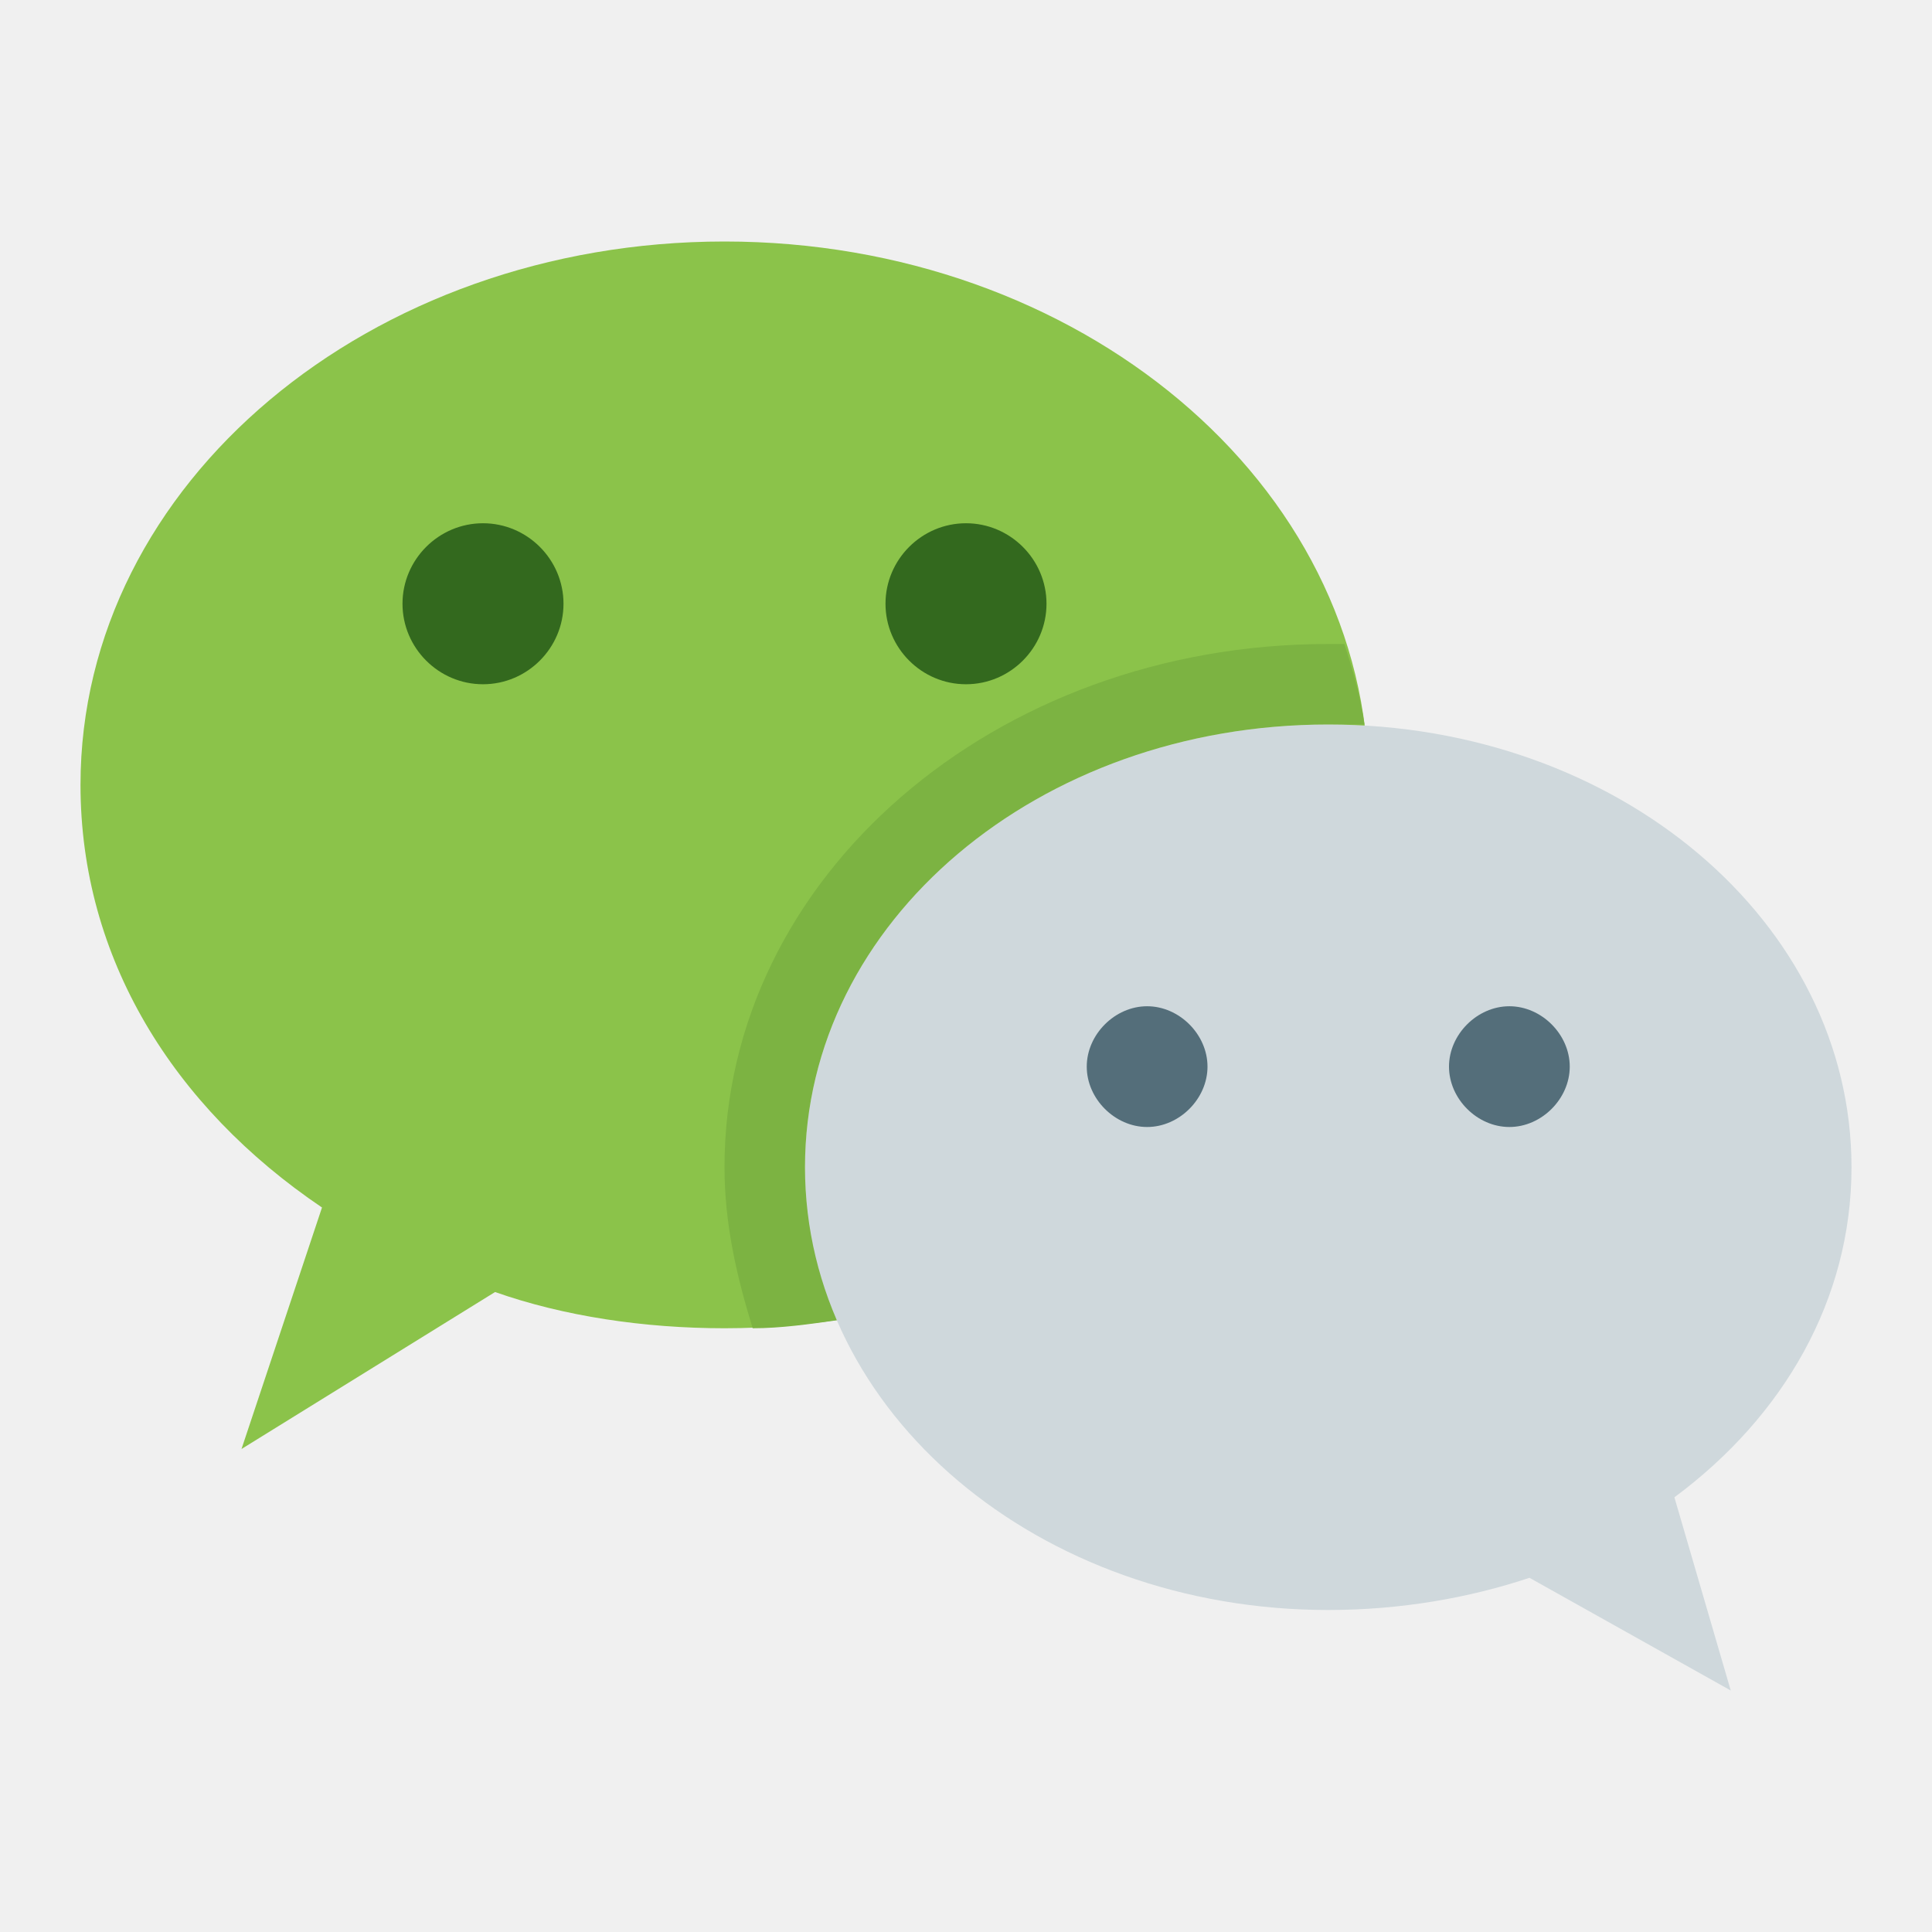
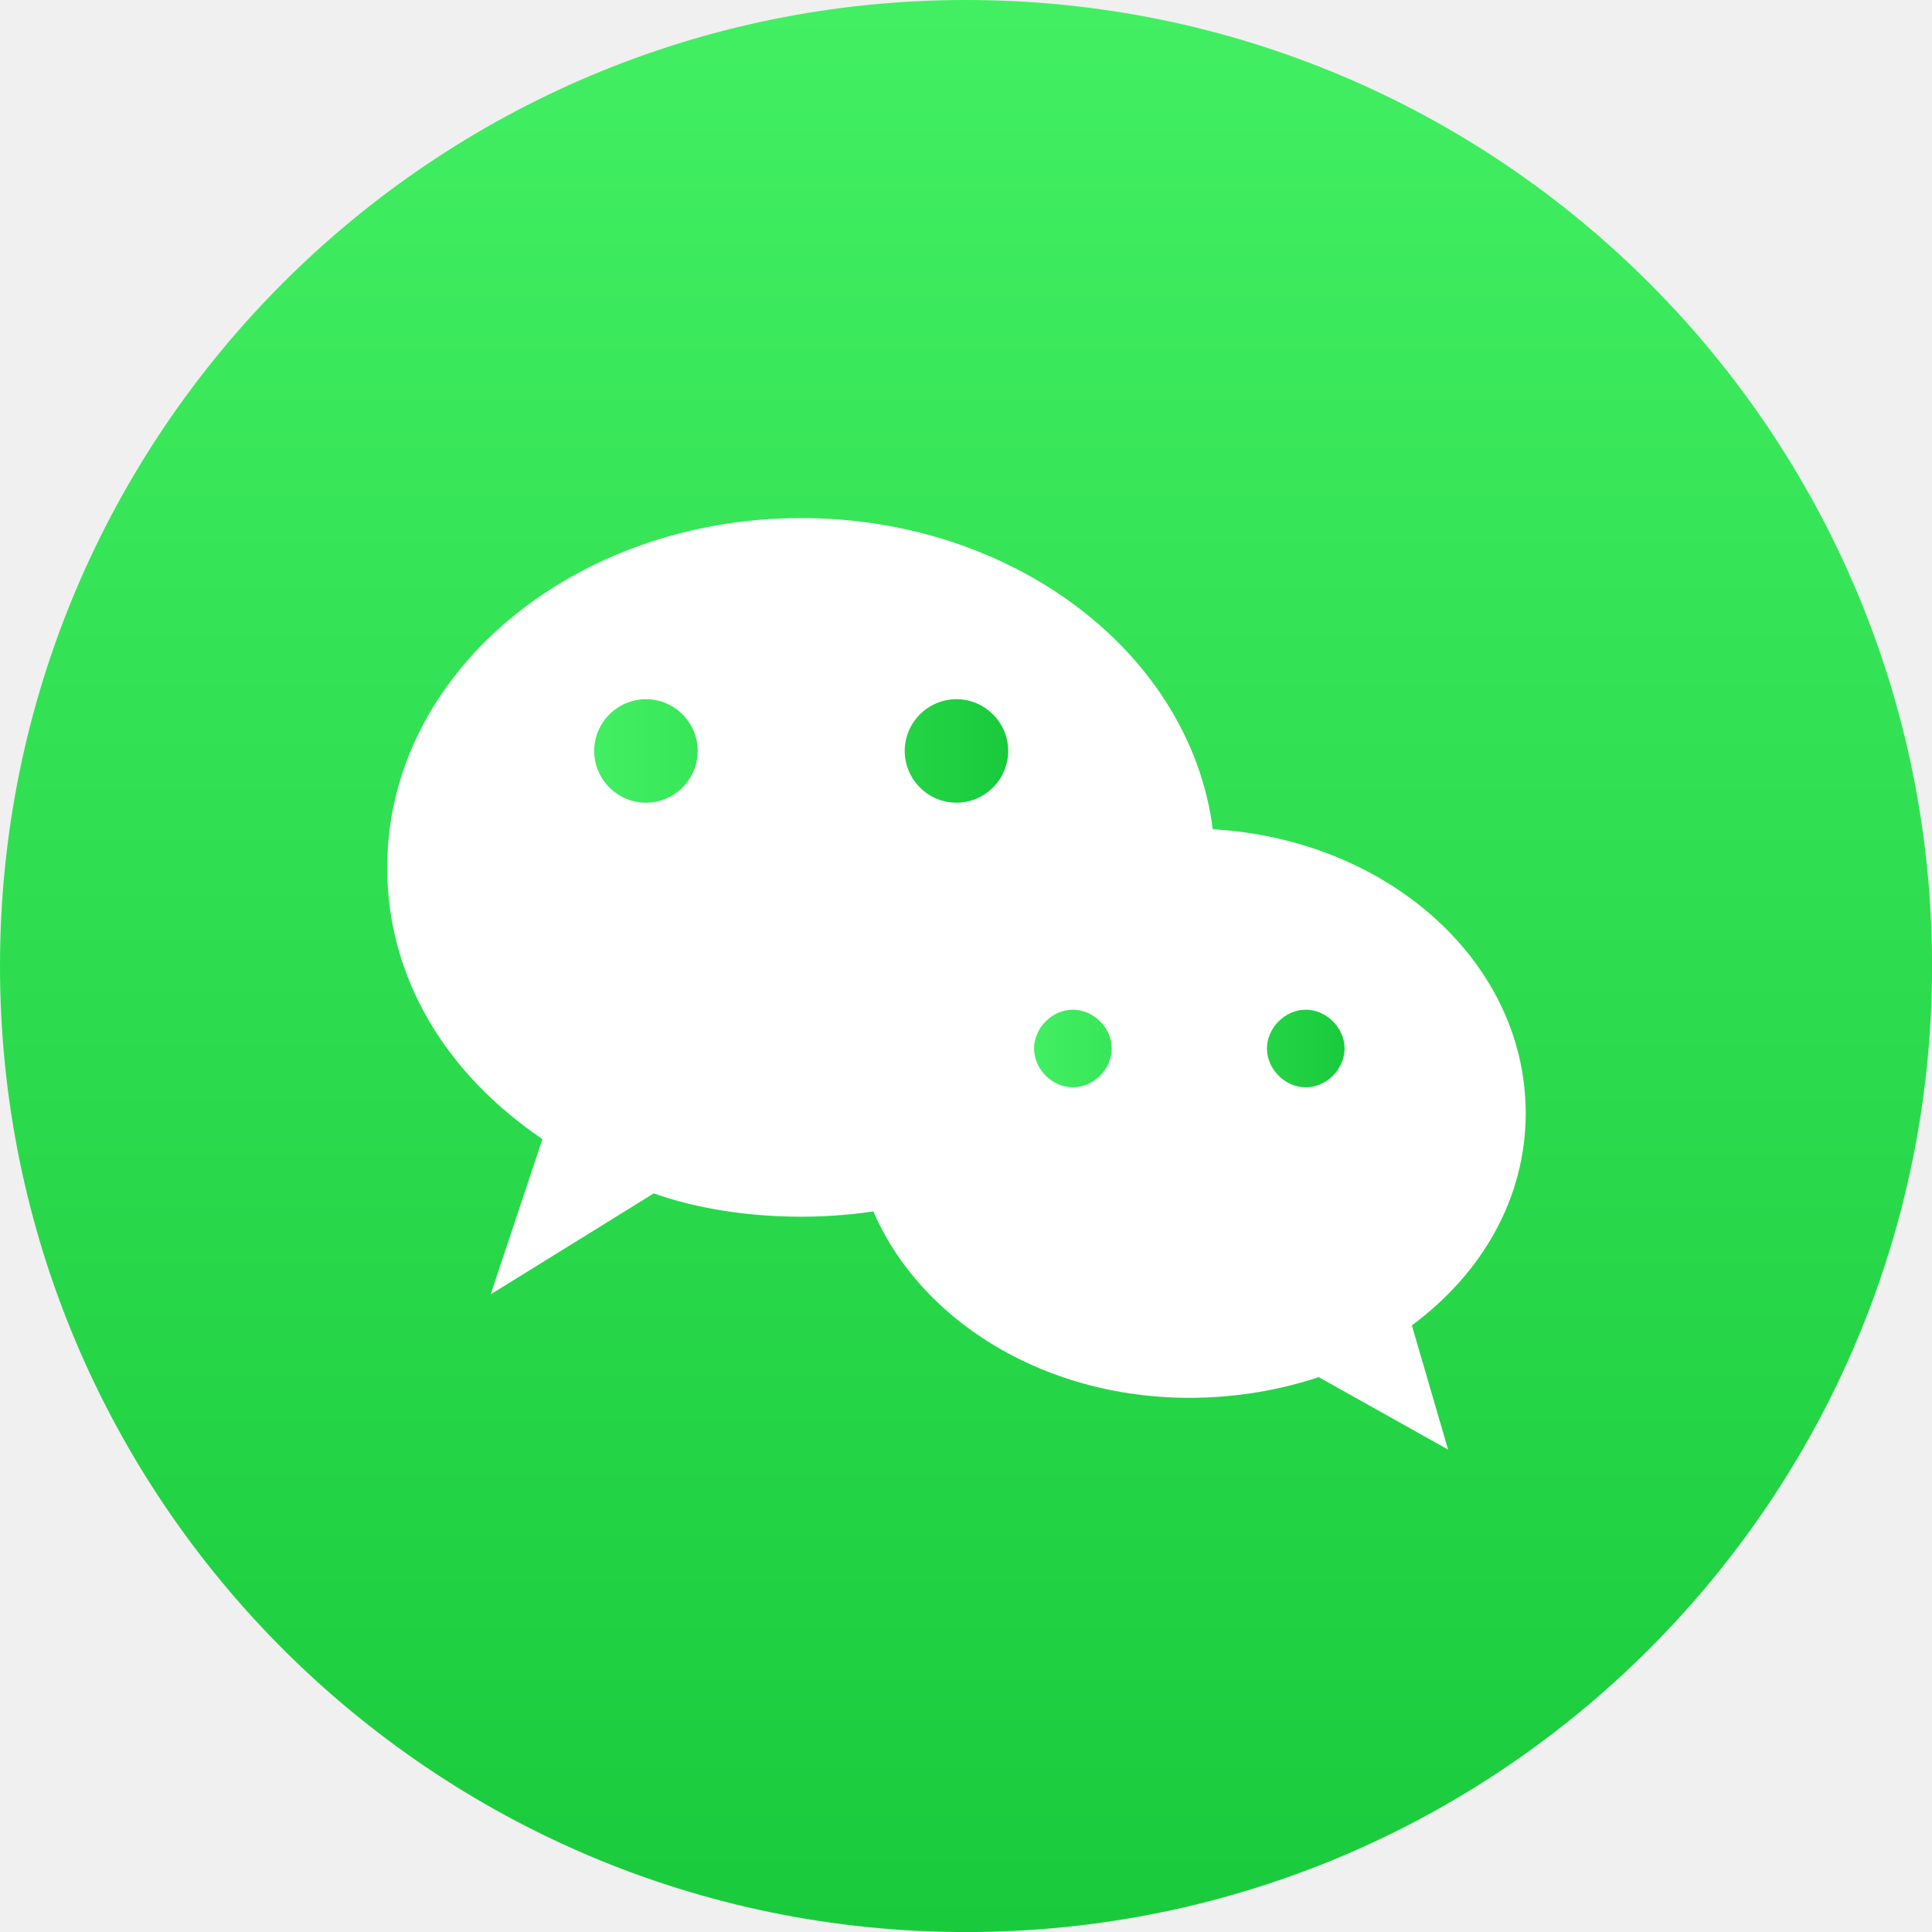
- <svg xmlns="http://www.w3.org/2000/svg" viewBox="0 0 48 48" width="240px" height="240px">
-   <path fill="#8BC34A" d="M18,6C9.2,6,2,12,2,19.5c0,4.3,2.3,8,6,10.5l-2,6l6.3-3.9C14,32.7,16,33,18,33c8.8,0,16-6,16-13.5C34,12,26.8,6,18,6z" />
-   <path fill="#7CB342" d="M20,29c0-6.1,5.8-11,13-11c0.3,0,0.6,0,0.9,0c-0.1-0.7-0.3-1.4-0.5-2c-0.1,0-0.3,0-0.4,0c-8.3,0-15,5.8-15,13c0,1.4,0.3,2.7,0.7,4c0.7,0,1.4-0.1,2.1-0.2C20.3,31.6,20,30.3,20,29z" />
-   <path fill="#CFD8DC" d="M46,29c0-6.1-5.8-11-13-11c-7.2,0-13,4.9-13,11s5.8,11,13,11c1.8,0,3.5-0.3,5-0.8l5,2.8l-1.4-4.8C44.3,35.2,46,32.3,46,29z" />
-   <path fill="#33691E" d="M14,15c0,1.1-0.9,2-2,2s-2-0.9-2-2s0.9-2,2-2S14,13.9,14,15z M24,13c-1.1,0-2,0.9-2,2s0.9,2,2,2s2-0.9,2-2S25.1,13,24,13z" />
-   <path fill="#546E7A" d="M30,26.5c0,0.8-0.7,1.5-1.5,1.5S27,27.3,27,26.5s0.7-1.5,1.5-1.5S30,25.7,30,26.5z M37.5,25c-0.8,0-1.5,0.7-1.5,1.5s0.7,1.5,1.5,1.5s1.5-0.7,1.5-1.5S38.3,25,37.5,25z" />
+ <svg xmlns="http://www.w3.org/2000/svg" xmlns:xlink="http://www.w3.org/1999/xlink" id="Layer_2" data-name="Layer 2" viewBox="0 0 373.33 373.33">
+   <defs>
+     <style>
+       .cls-1 {
+         fill: url(#linear-gradient);
+       }
+ 
+       .cls-2 {
+         fill: #fff;
+       }
+ 
+       .cls-3 {
+         fill: url(#linear-gradient-3);
+       }
+ 
+       .cls-4 {
+         fill: url(#linear-gradient-2);
+       }
+     </style>
+     <linearGradient id="linear-gradient" x1="186.67" y1="0" x2="186.67" y2="373.33" gradientUnits="userSpaceOnUse">
+       <stop offset="0" stop-color="#42ef62" />
+       <stop offset="1" stop-color="#19cb3c" />
+     </linearGradient>
+     <linearGradient id="linear-gradient-2" x1="114.82" y1="145.11" x2="194.82" y2="145.11" gradientUnits="userSpaceOnUse">
+       <stop offset="0" stop-color="#42ef62" />
+       <stop offset="1" stop-color="#19cb3c" />
+     </linearGradient>
+     <linearGradient id="linear-gradient-3" x1="199.82" y1="202.61" x2="259.82" y2="202.61" xlink:href="#linear-gradient" />
+   </defs>
+   <g id="Layer_1-2" data-name="Layer 1">
+     <g>
+       <circle class="cls-1" cx="186.67" cy="186.67" r="186.67" />
+       <path class="cls-2" d="m154.82,100.11c-44,0-80,30-80,67.5,0,21.5,11.5,40,30,52.5l-10,30,31.5-19.5c8.5,3,18.5,4.5,28.5,4.5,44,0,80-30,80-67.5s-36-67.5-80-67.5Z" />
+       <path class="cls-2" d="m294.82,215.11c0-30.5-29-55-65-55s-65,24.5-65,55,29,55,65,55c9,0,17.5-1.5,25-4l25,14-7-24c13.5-10,22-24.5,22-41Z" />
+       <path class="cls-4" d="m134.82,145.11c0,5.5-4.5,10-10,10s-10-4.5-10-10,4.5-10,10-10,10,4.5,10,10Zm50-10c-5.5,0-10,4.5-10,10s4.5,10,10,10,10-4.5,10-10-4.5-10-10-10Z" />
+       <path class="cls-3" d="m214.82,202.61c0,4-3.5,7.5-7.5,7.5s-7.5-3.5-7.5-7.5,3.5-7.5,7.5-7.5,7.5,3.5,7.5,7.5Zm37.5-7.5c-4,0-7.5,3.5-7.5,7.5s3.5,7.5,7.5,7.5,7.5-3.5,7.5-7.5-3.5-7.5-7.5-7.5Z" />
+     </g>
+   </g>
</svg>
